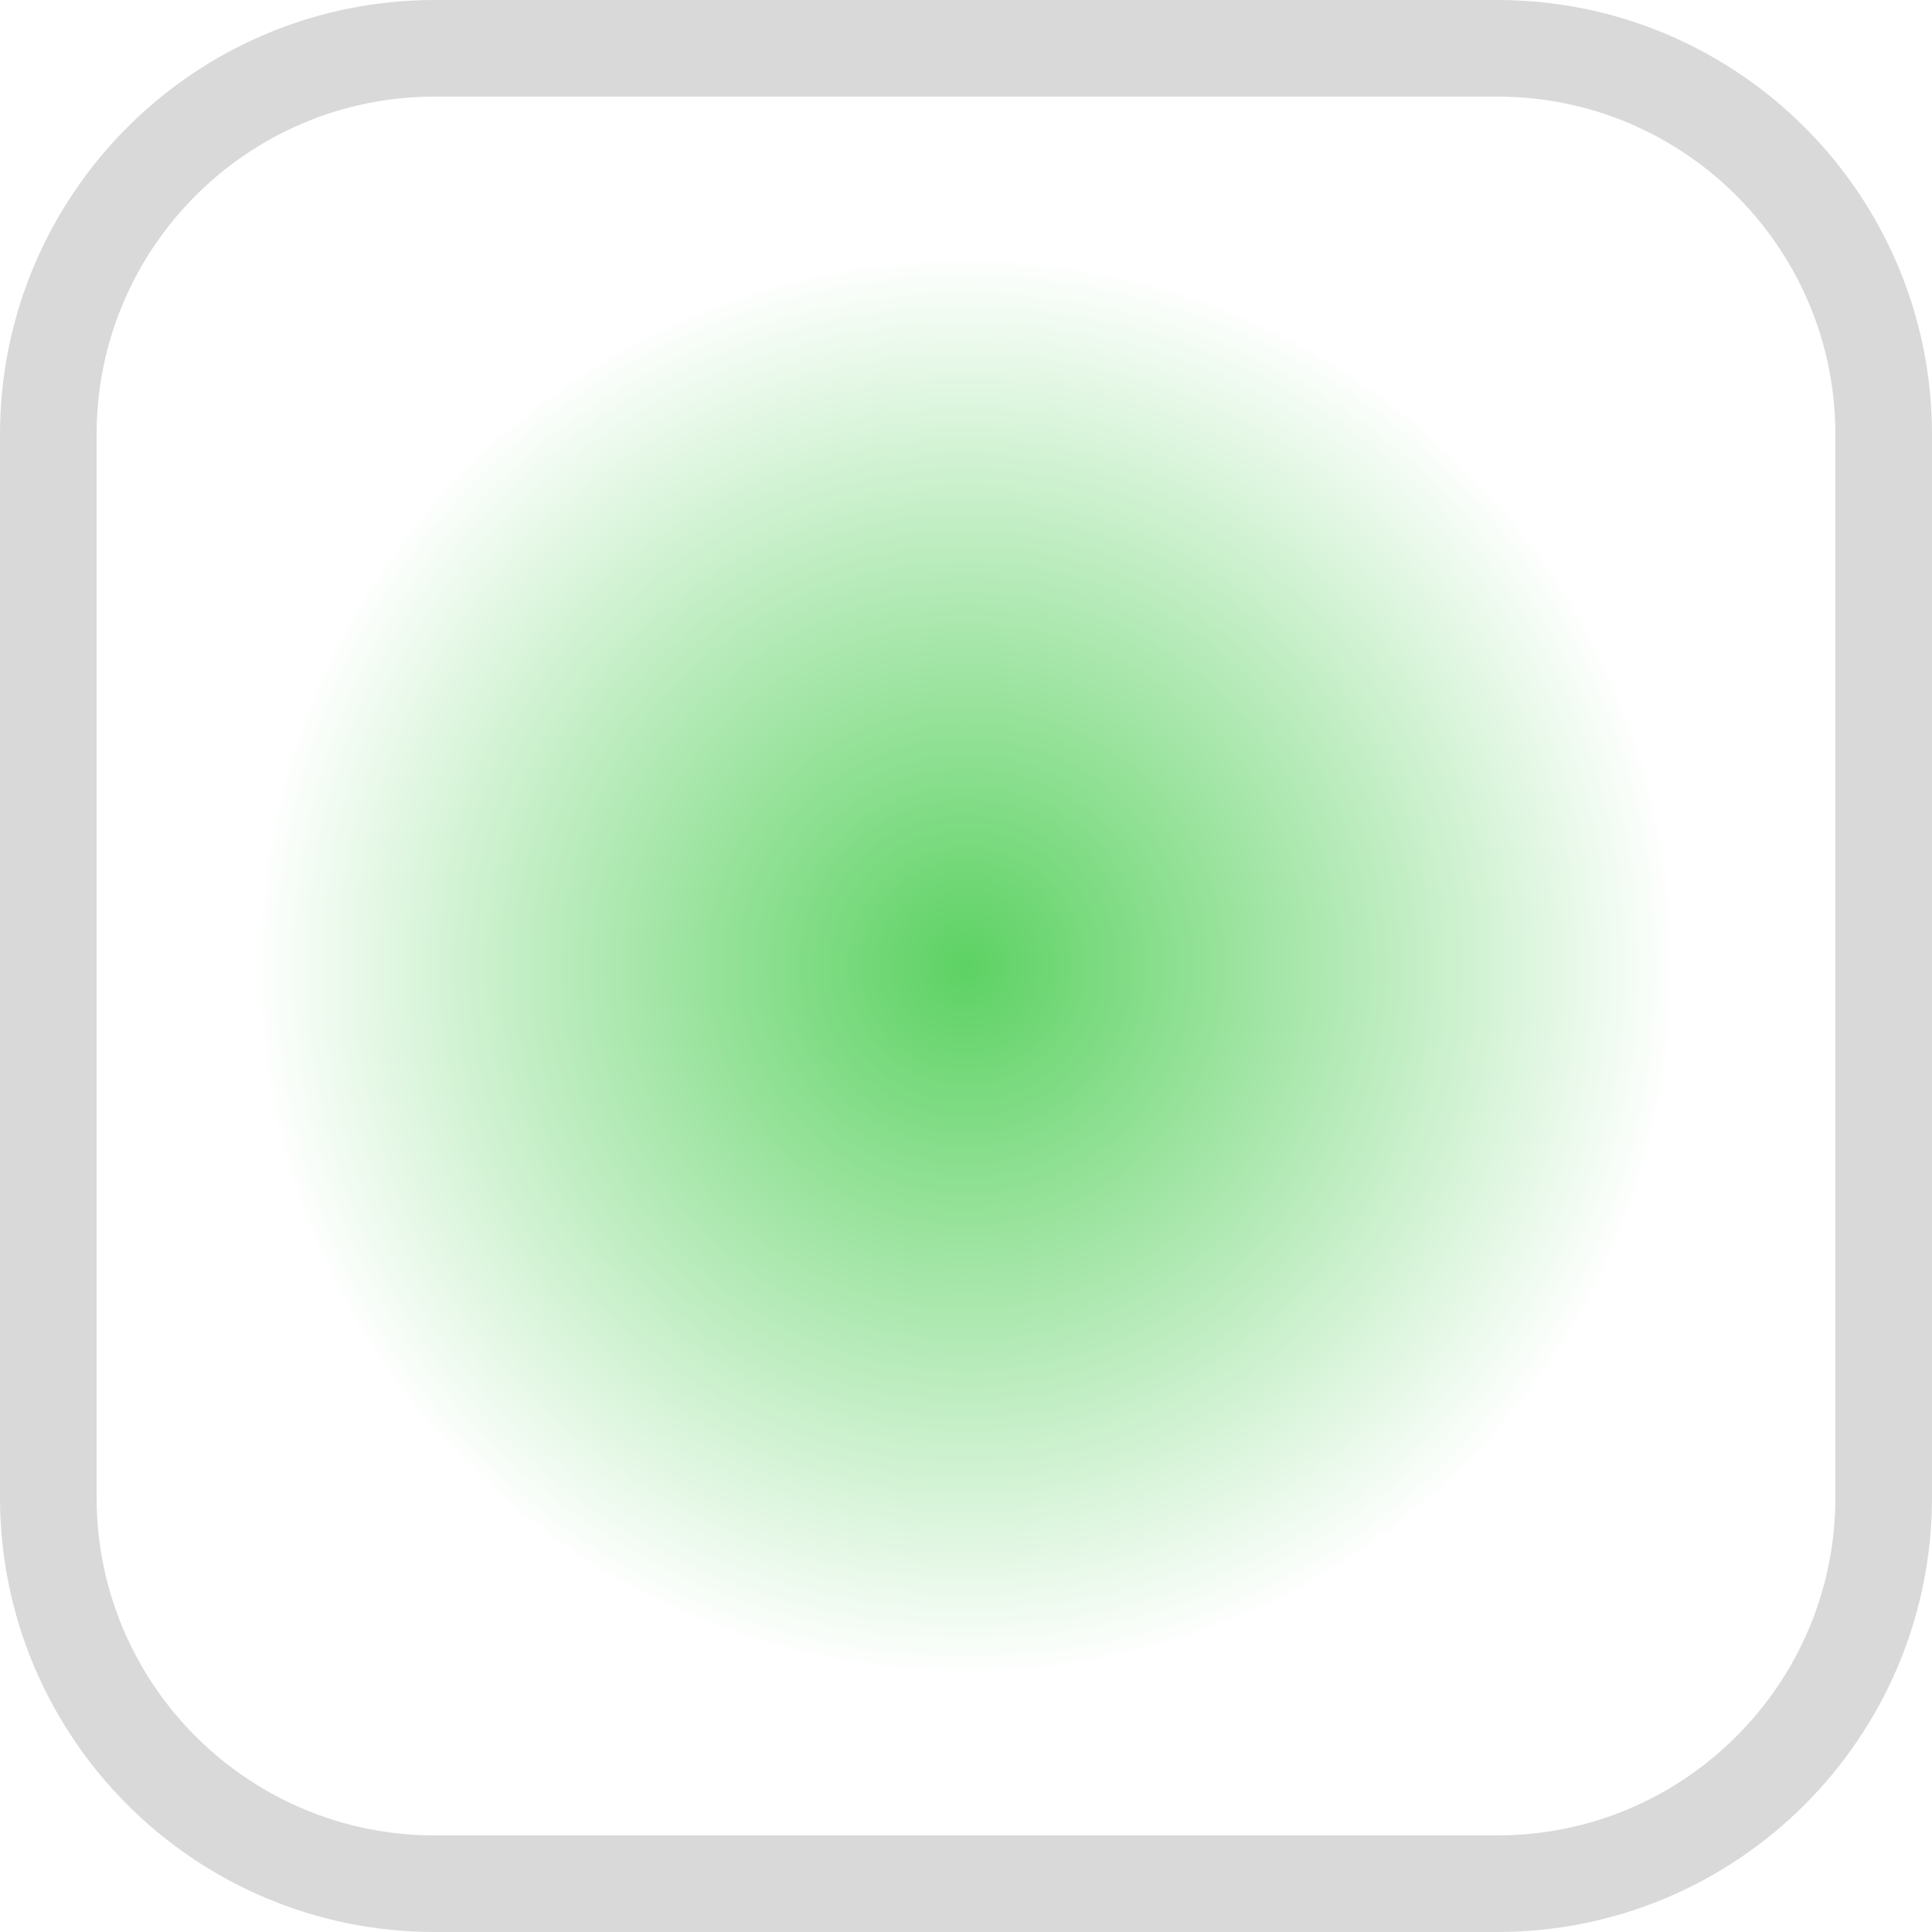
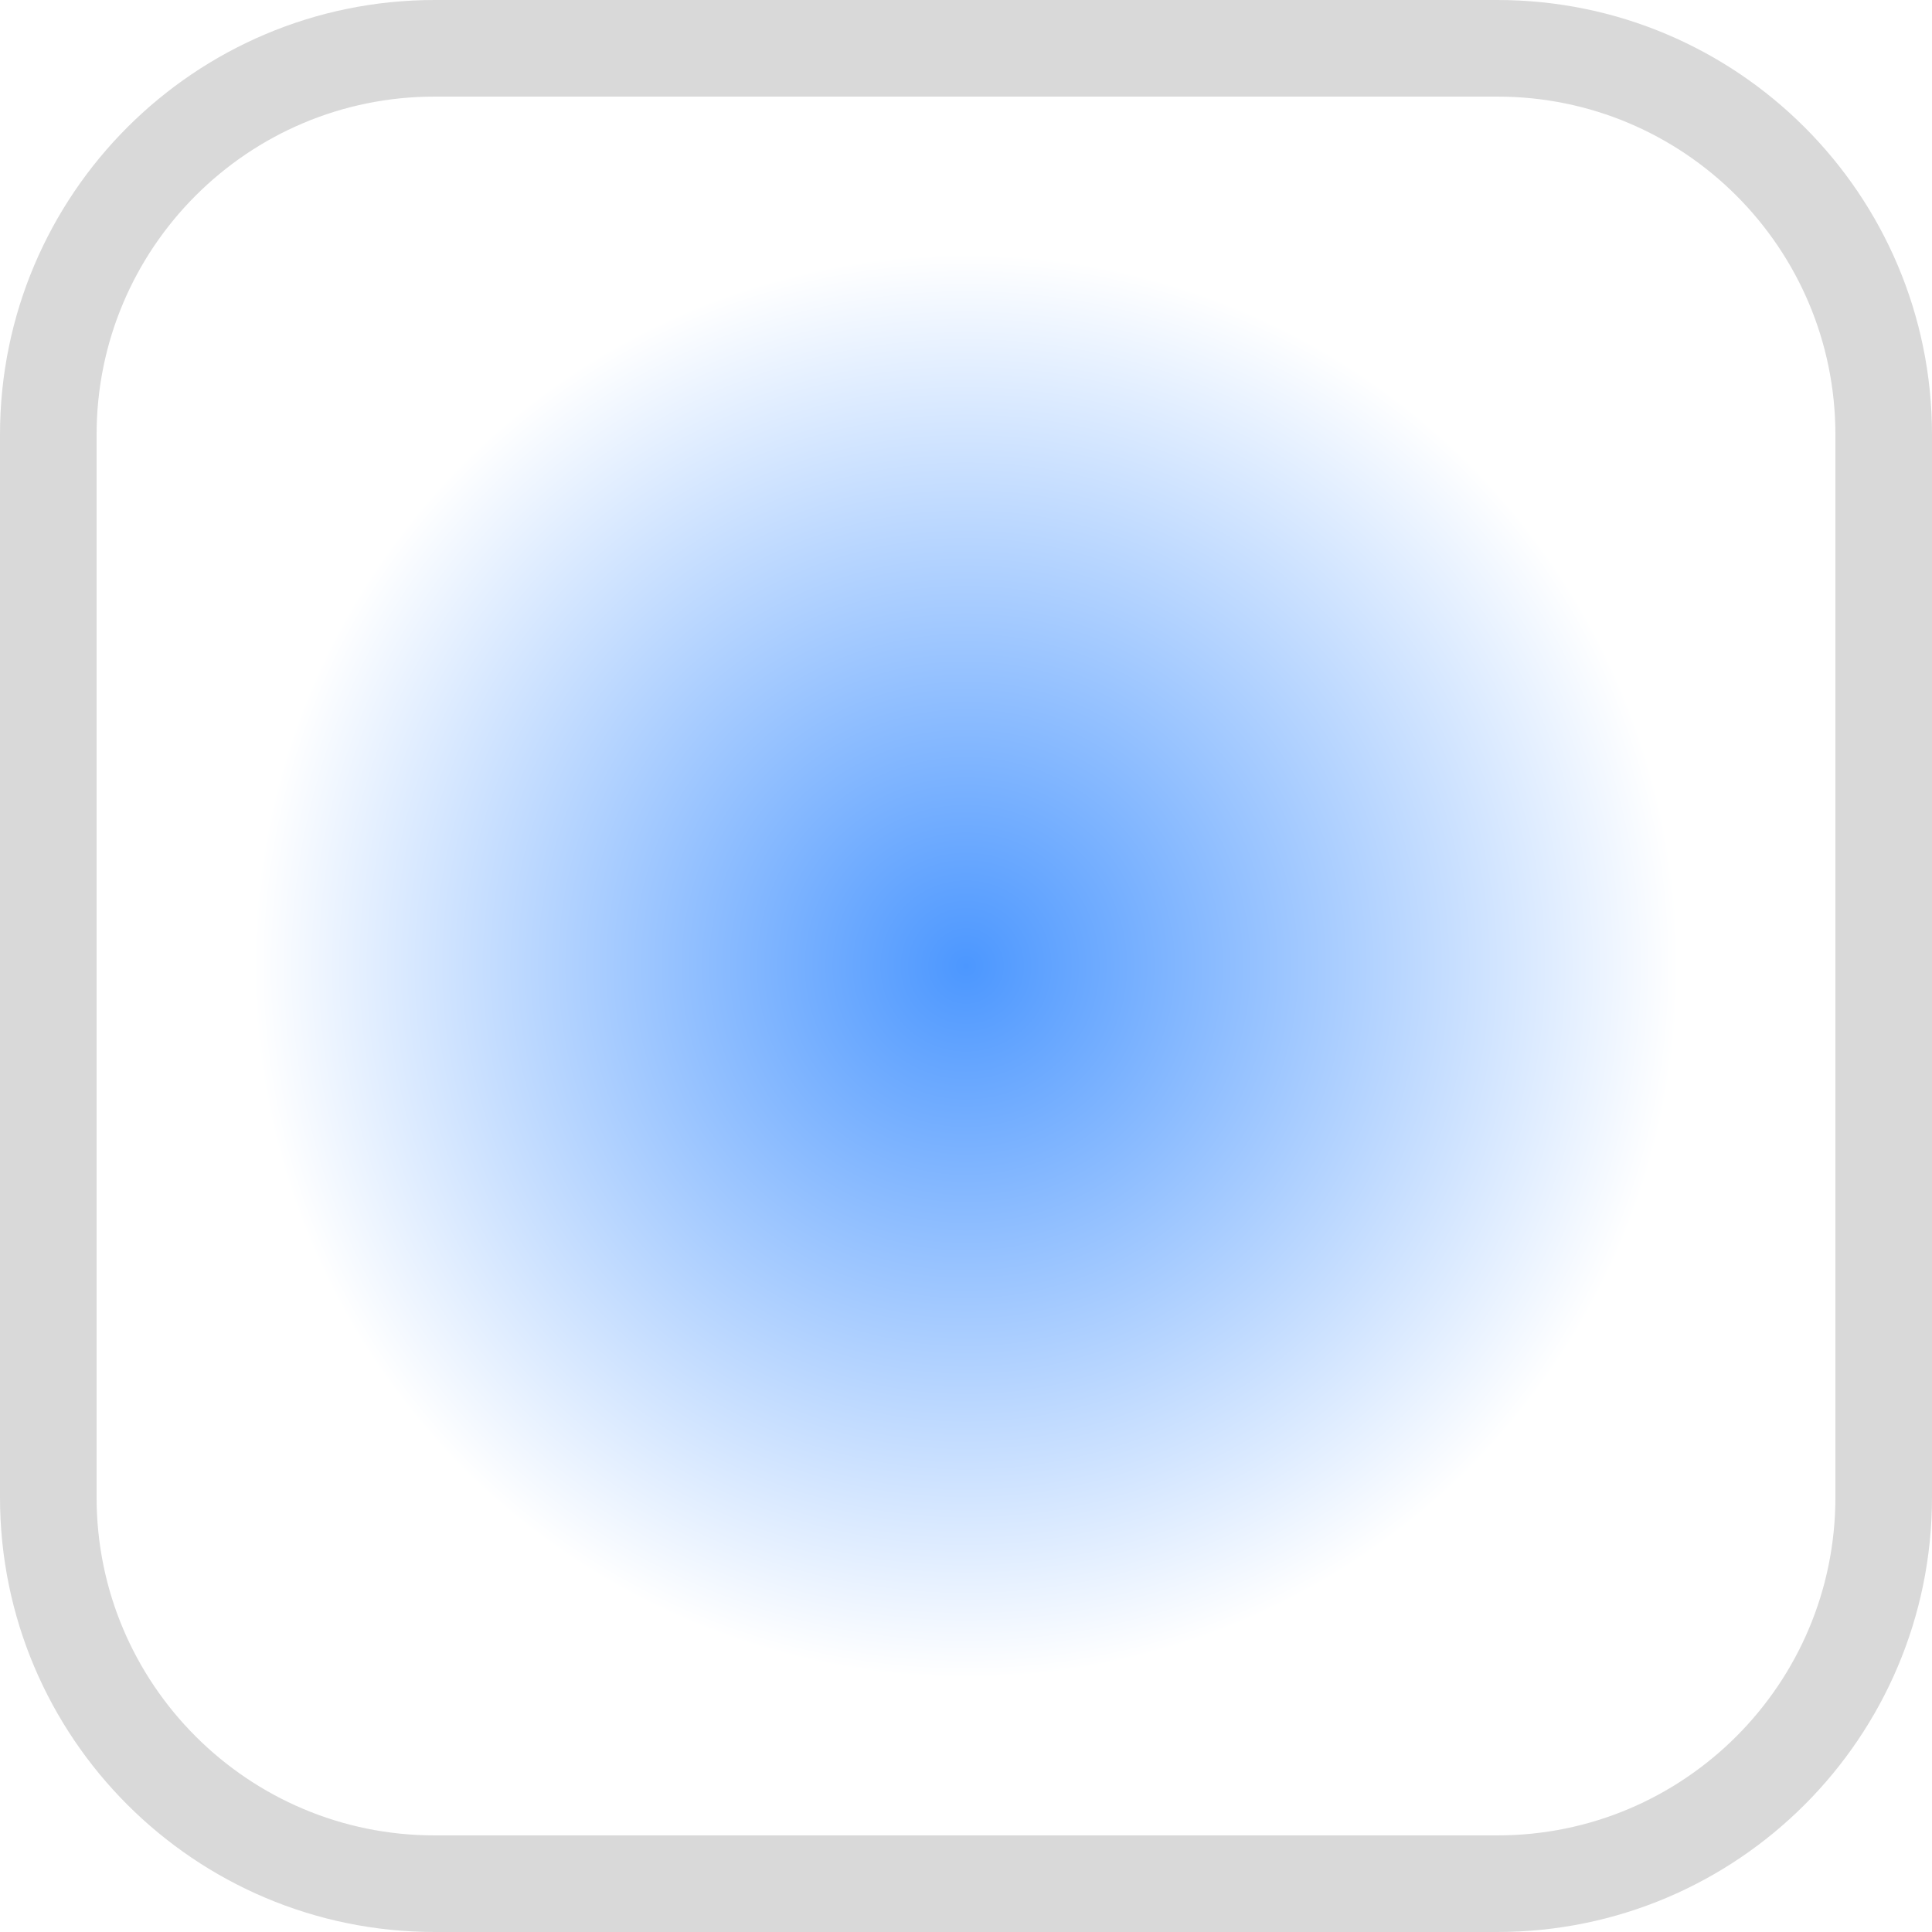
<svg xmlns="http://www.w3.org/2000/svg" width="20px" height="20px" viewBox="0 0 20 20" version="1.1">
  <defs>
    <radialGradient cx="50%" cy="50%" fx="50%" fy="50%" r="39.39%" id="radialGradient-1">
-       <stop stop-color="#5DD263" offset="0%" />
+       <stop stop-color="#4C97FF" offset="0%" />
      <stop stop-color="#FFFFFF" offset="100%" />
    </radialGradient>
  </defs>
  <g id="fill-radial-enabled" stroke="none" stroke-width="1" fill="none" fill-rule="evenodd" stroke-opacity="0.15">
    <rect id="Radial" stroke="#000000" fill="url(#radialGradient-1)" x="0.5" y="0.5" width="19" height="19" rx="4" />
  </g>
</svg>
